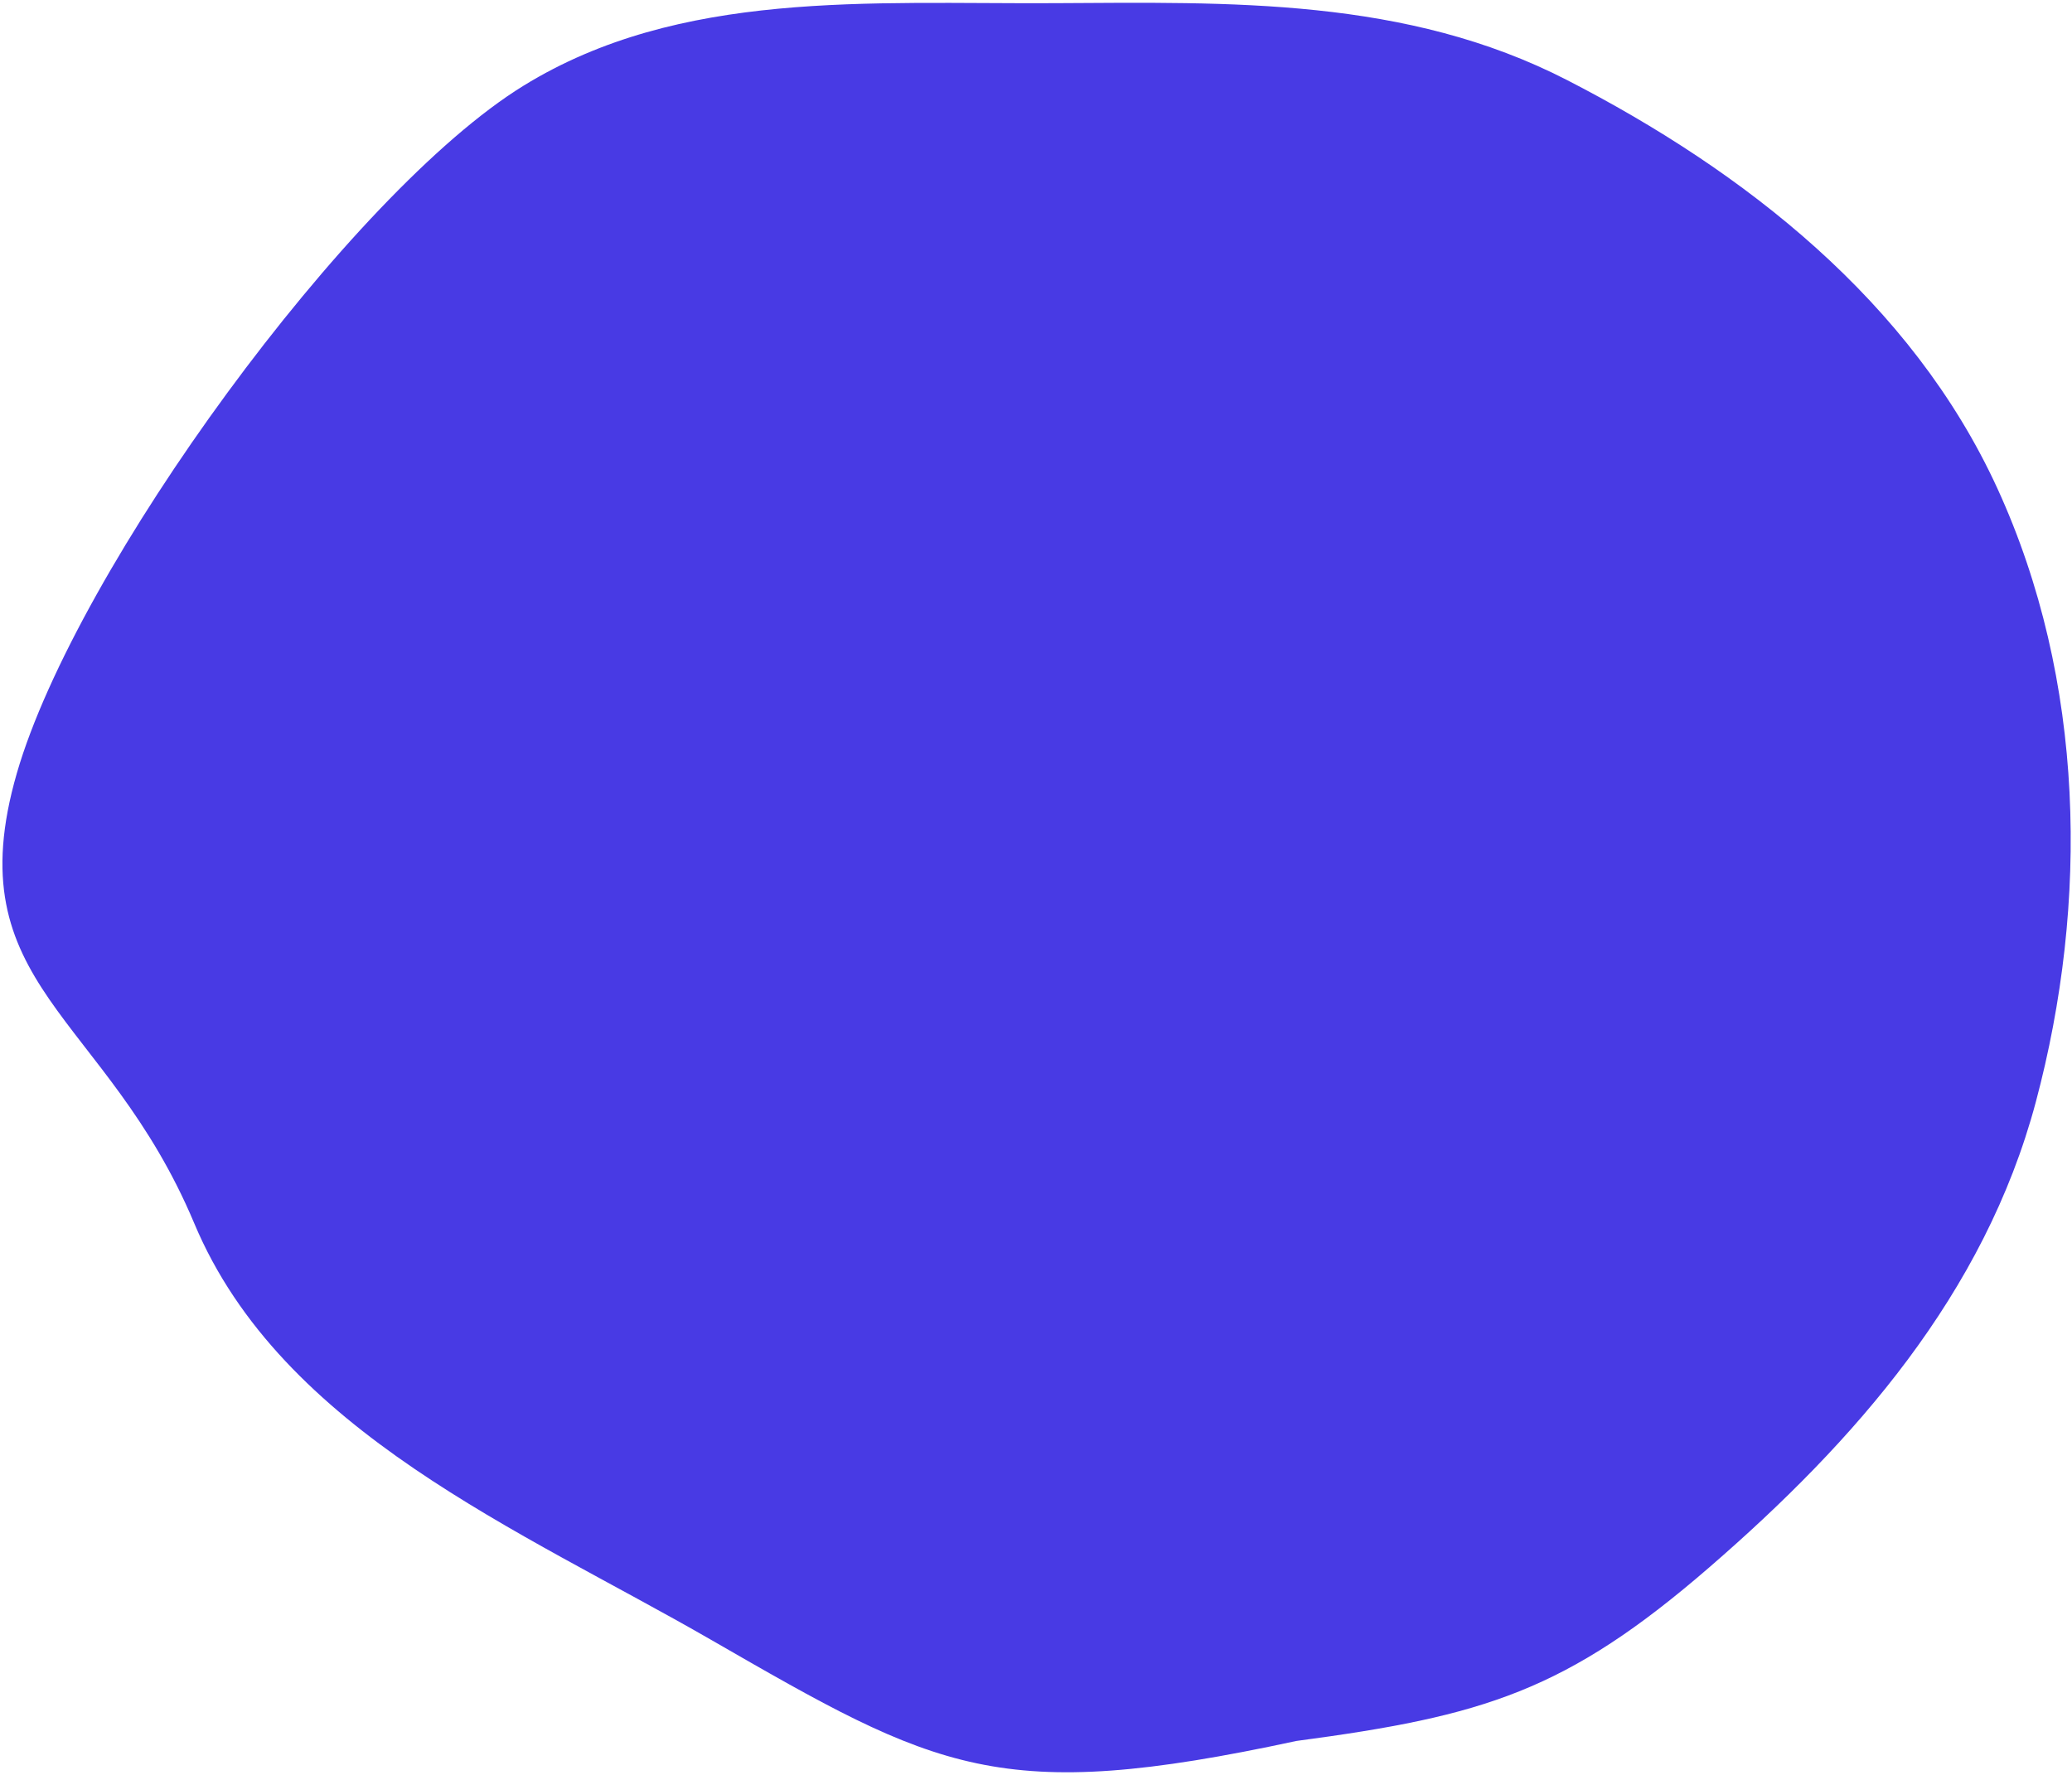
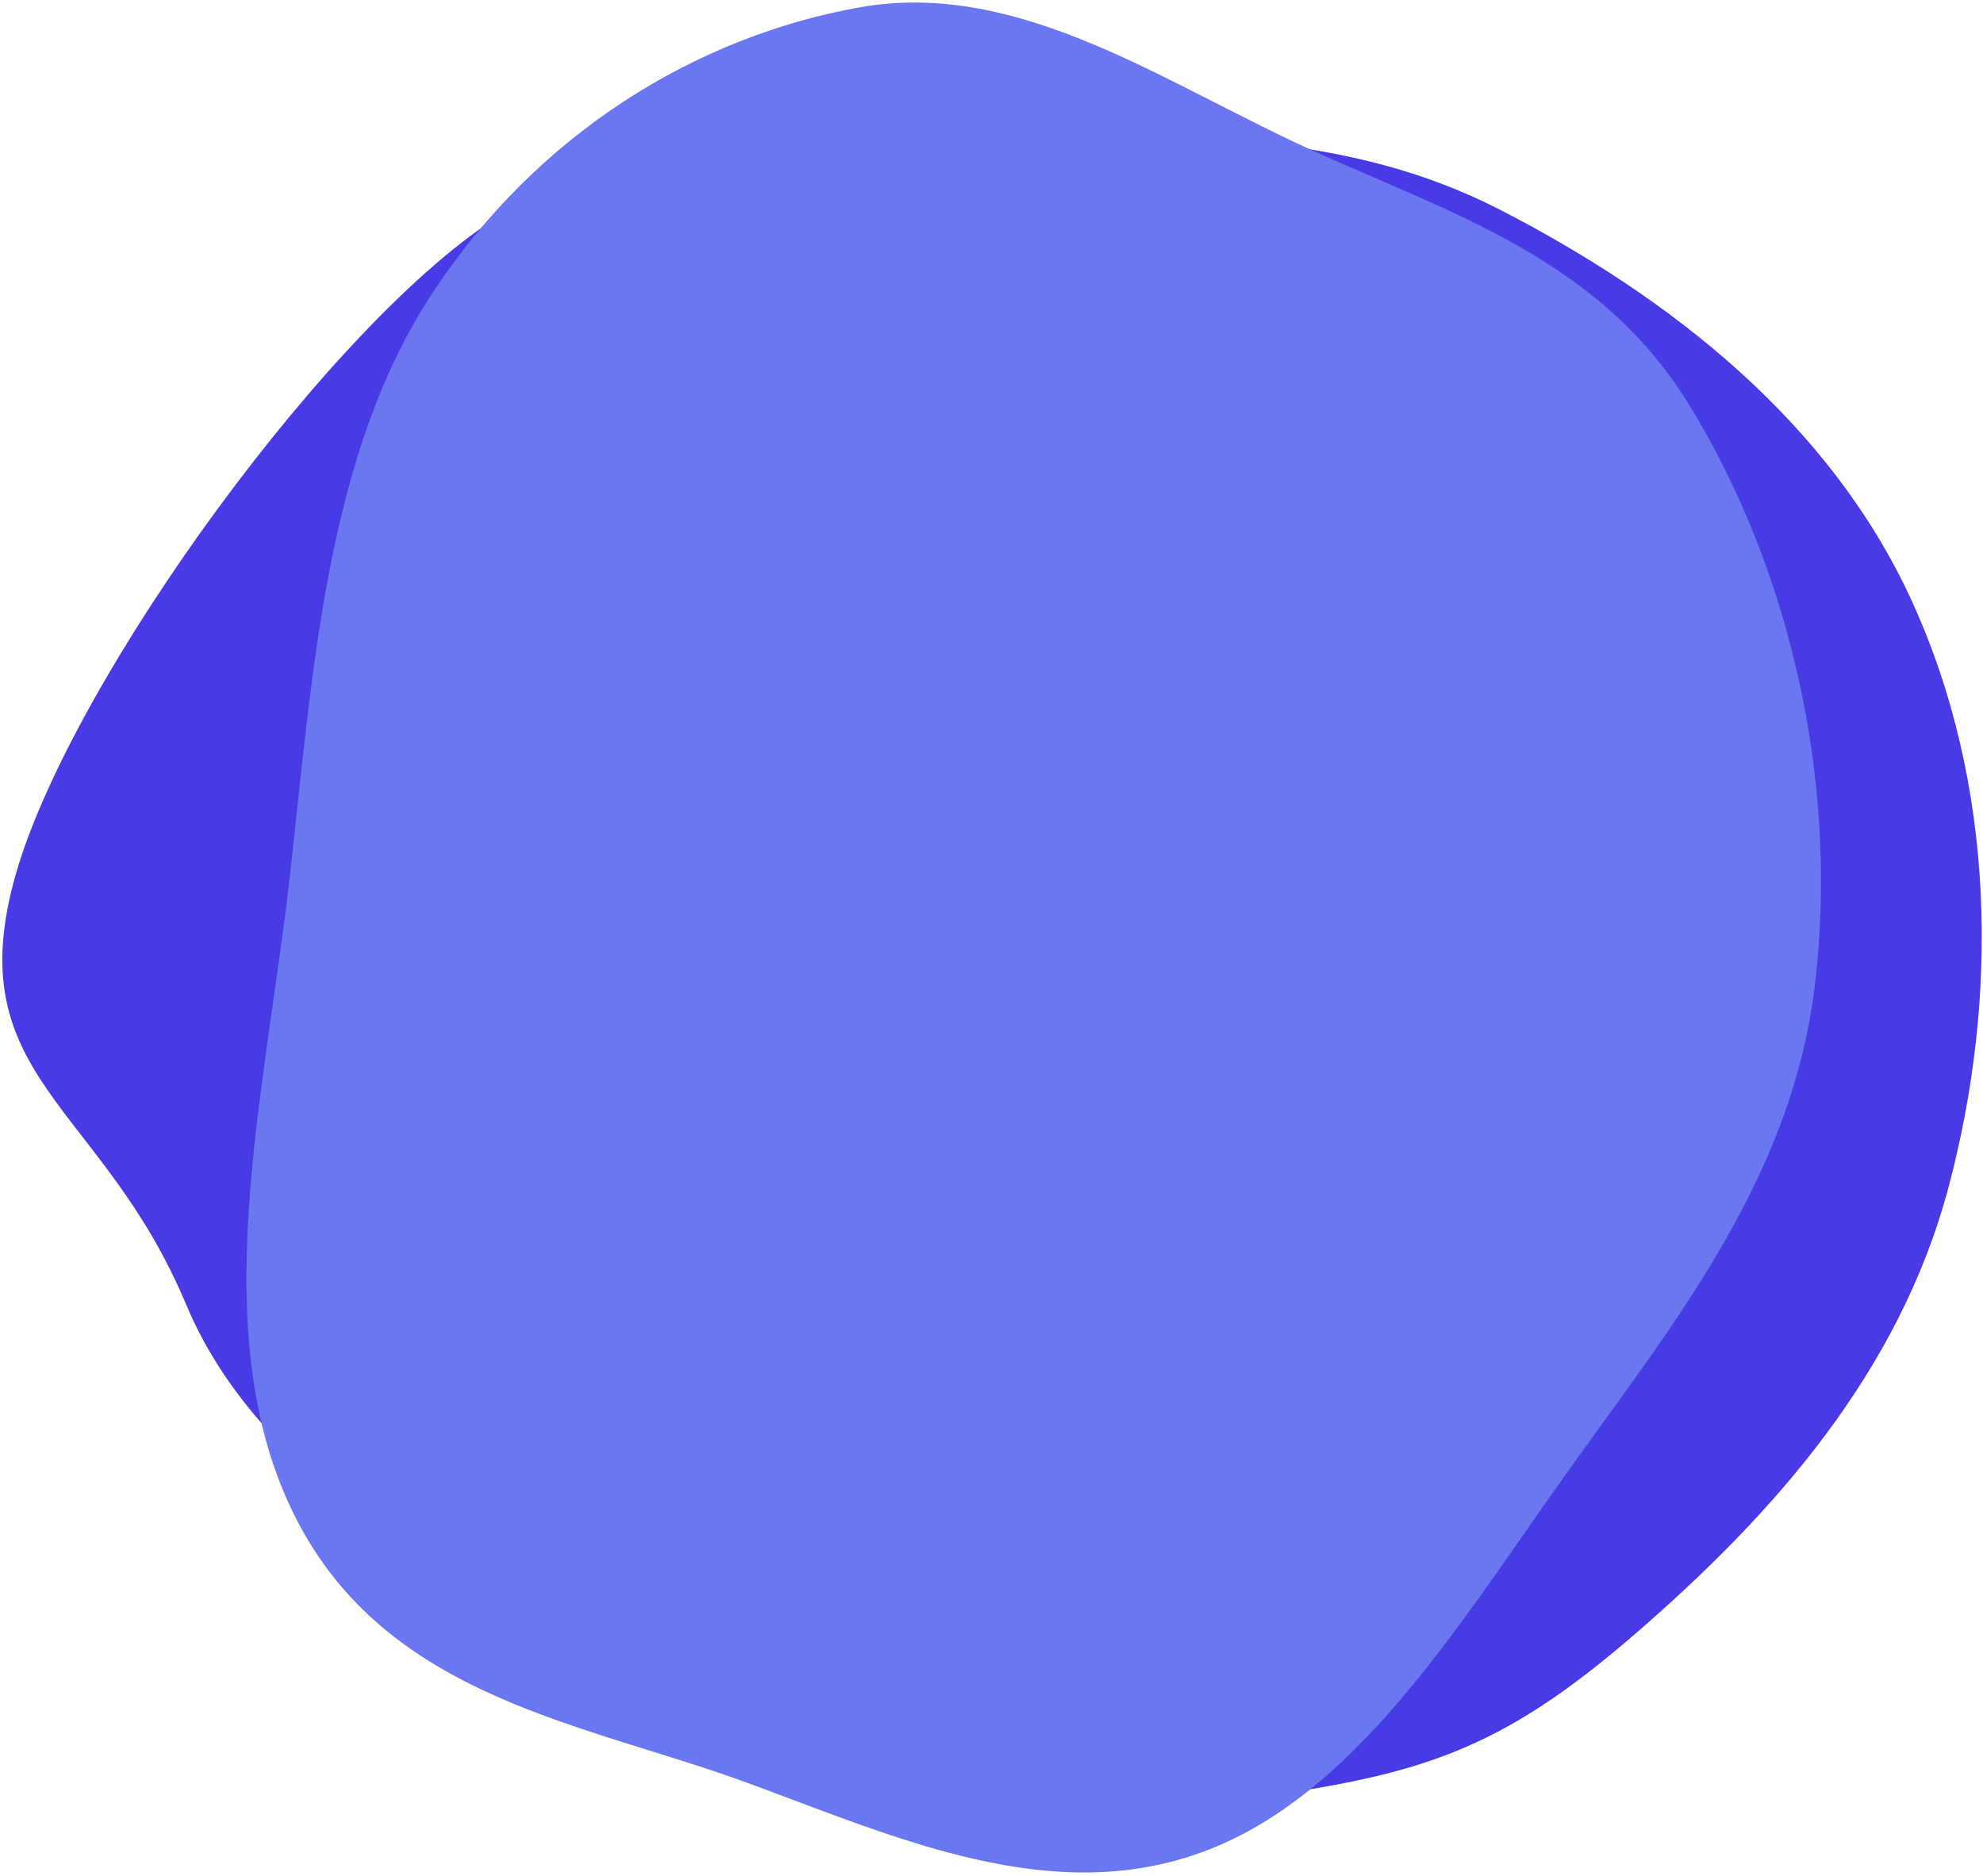
- <svg xmlns="http://www.w3.org/2000/svg" width="537" height="460" viewBox="0 0 537 460" fill="none">
-   <path fill-rule="evenodd" clip-rule="evenodd" d="M135.686 22.214C176.197 -2.732 225.411 1.074 273.225 0.822C318.8 0.582 364.407 -0.715 406.201 20.789C451.964 44.334 495.431 78.115 517.652 126.581C540.477 176.364 541.392 234.019 527.628 285.628C514.323 335.512 480.565 373.735 443.072 406.209C405.885 438.419 384.465 444.834 335.98 451.277C258.758 467.927 242.961 458.867 184.148 424.98C135.047 396.689 72.986 371.085 50.351 317.118C27.476 262.581 -11.631 255.701 4.372 200.399C19.71 147.394 90.75 49.886 135.686 22.214Z" fill="#483AE4" />
+ <svg xmlns="http://www.w3.org/2000/svg" width="537" height="508" viewBox="0 0 537 508" fill="none">
+   <path fill-rule="evenodd" clip-rule="evenodd" d="M135.686 58.215C176.197 33.269 225.411 37.075 273.225 36.823C318.8 36.583 364.407 35.286 406.201 56.79C451.964 80.335 495.431 114.116 517.652 162.582C540.477 212.365 541.392 270.02 527.628 321.629C514.323 371.513 480.565 409.736 443.072 442.21C405.885 474.42 384.465 480.835 335.98 487.278C258.758 503.928 242.961 494.868 184.148 460.981C135.047 432.69 72.986 407.086 50.351 353.119C27.476 298.582 -11.631 291.702 4.372 236.4C19.71 183.395 90.75 85.886 135.686 58.215Z" fill="#483AE4" />
+   <path fill-rule="evenodd" clip-rule="evenodd" d="M491.462 266.851C484.94 321.064 450.872 361.189 421.737 402.443C393.533 442.377 366.138 486.578 325.771 501.456C284.824 516.547 243.461 497.921 203.092 483.028C158.439 466.555 104.915 460.14 79.952 410.769C54.92 361.26 71.943 295.839 78.554 236.72C84.756 181.257 88.445 122.996 116.994 79.522C145.652 35.88 188.728 9.889 232.683 2.007C273.662 -5.341 310.992 19.625 349.252 37.873C388.198 56.449 431.409 67.75 457.037 109.014C484.187 152.73 498.188 210.944 491.462 266.851Z" fill="#6A77F0" />
</svg>
